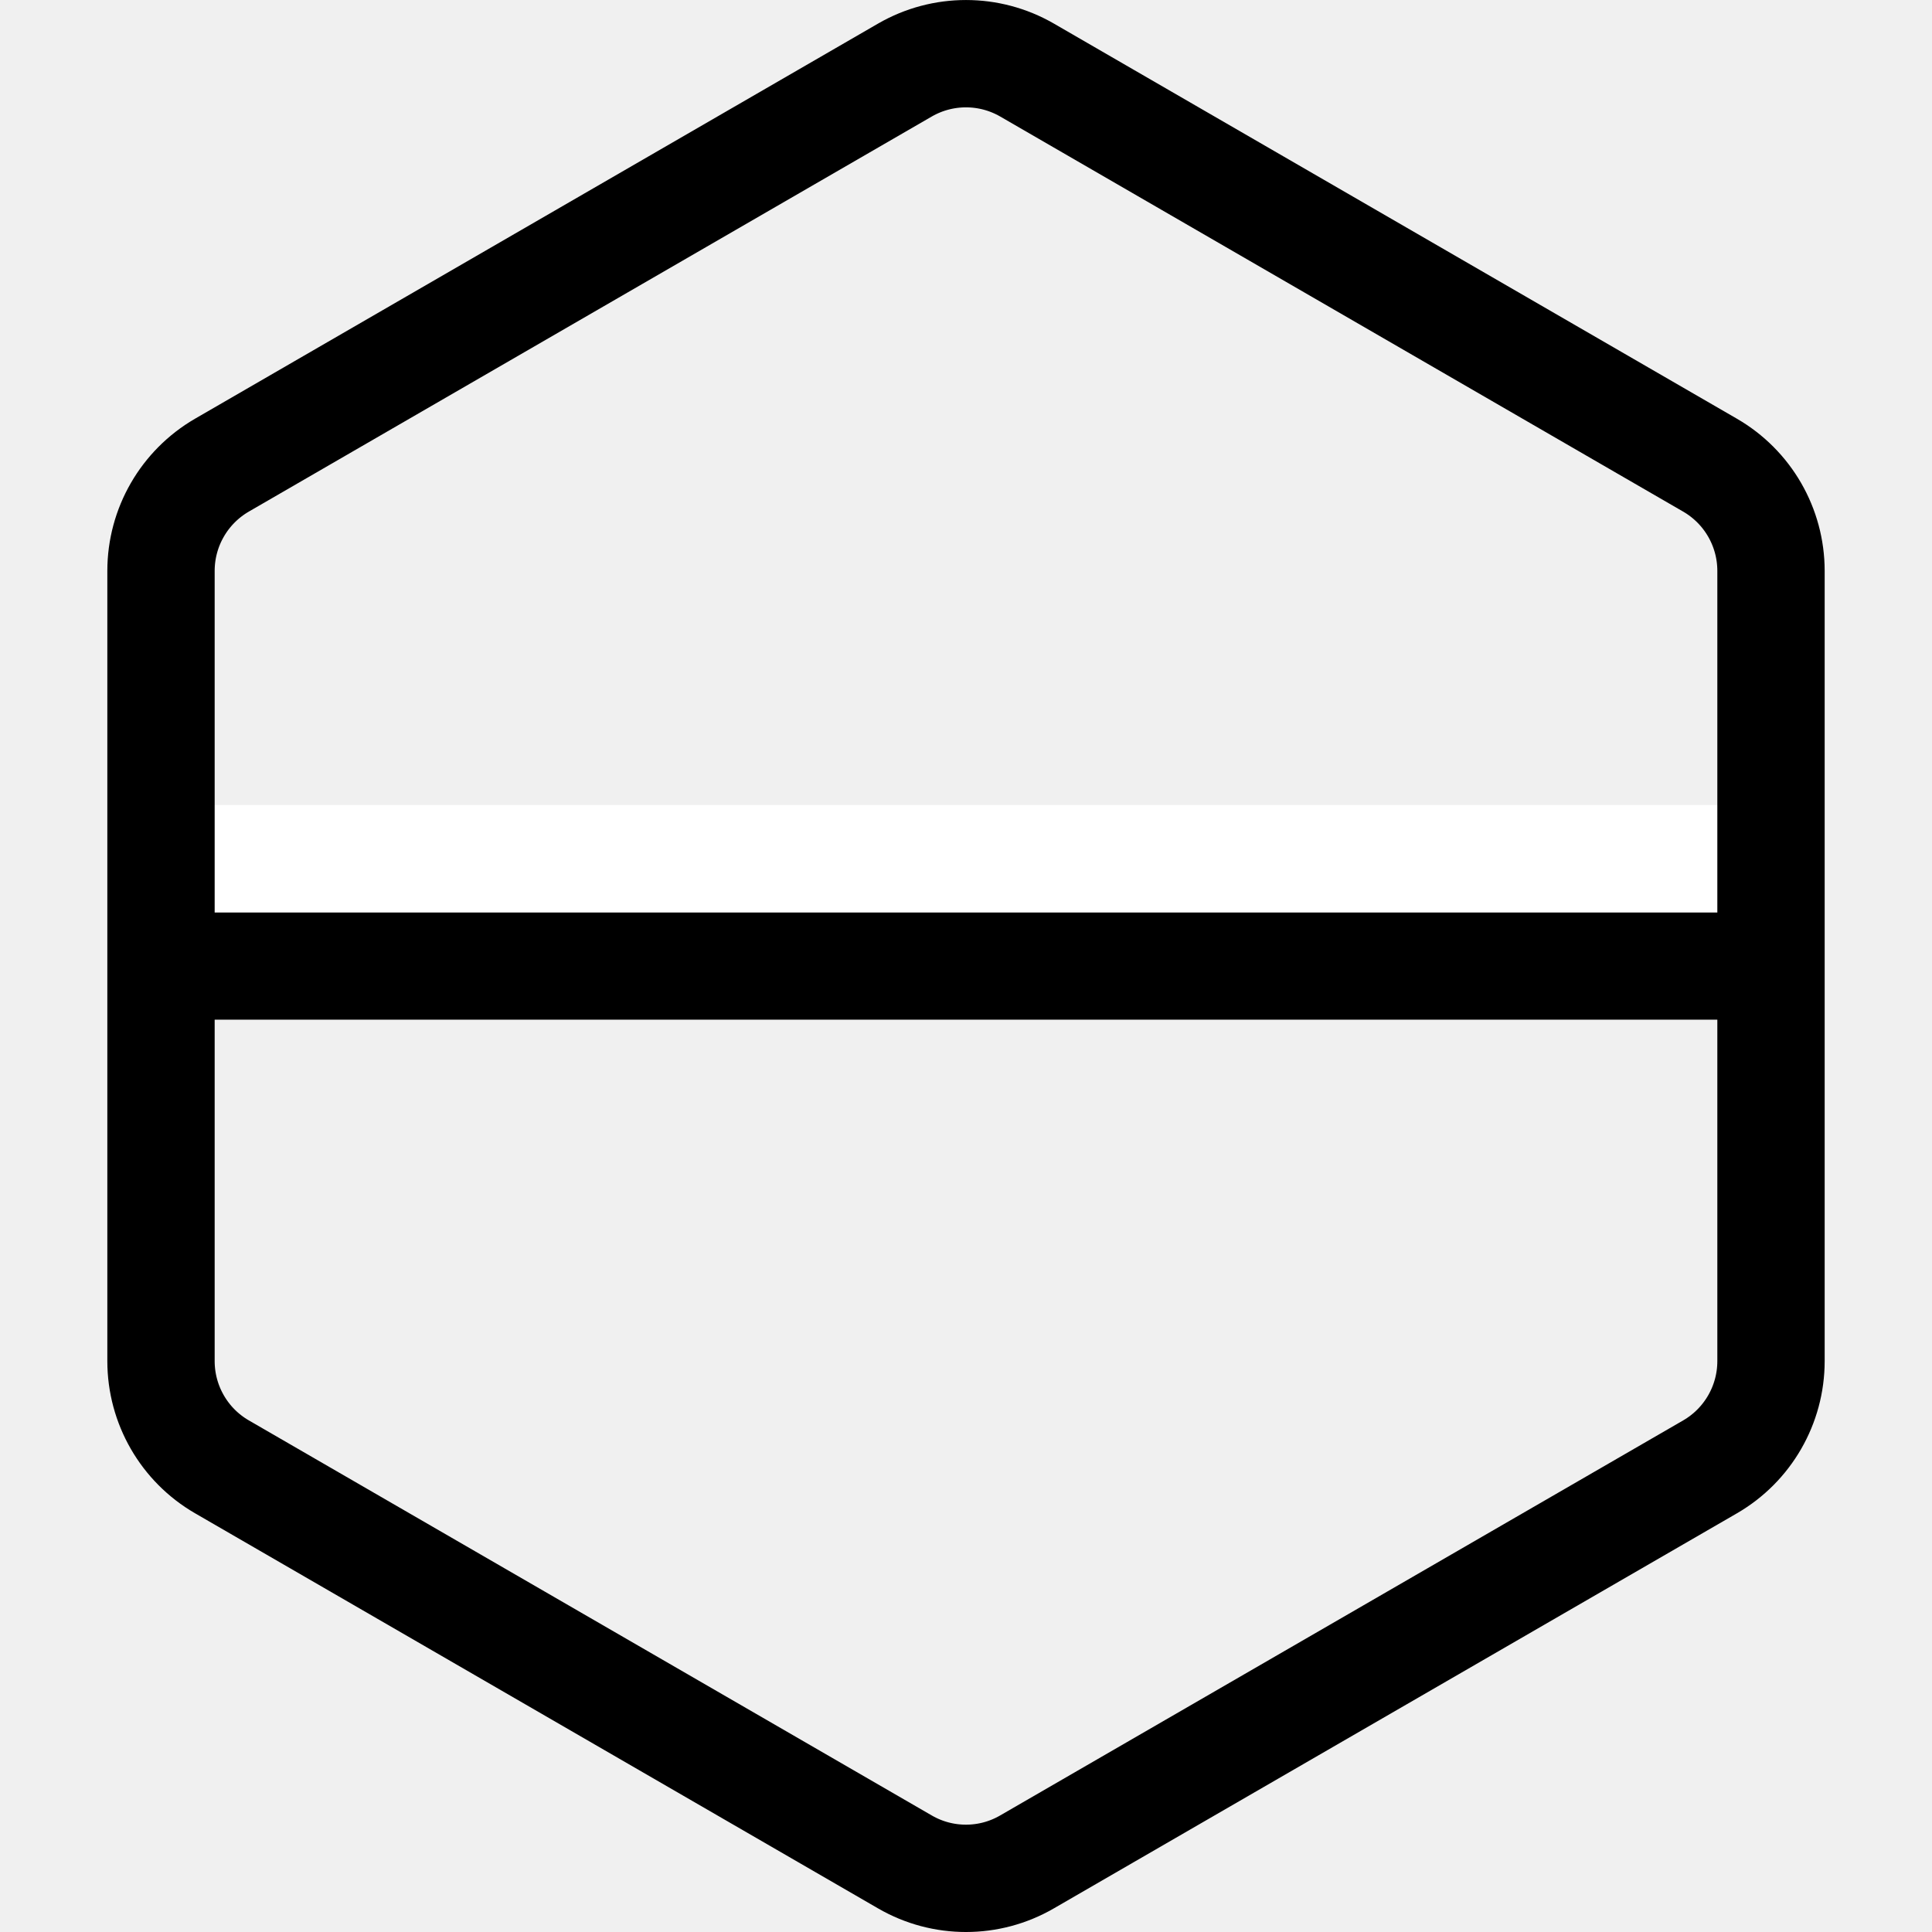
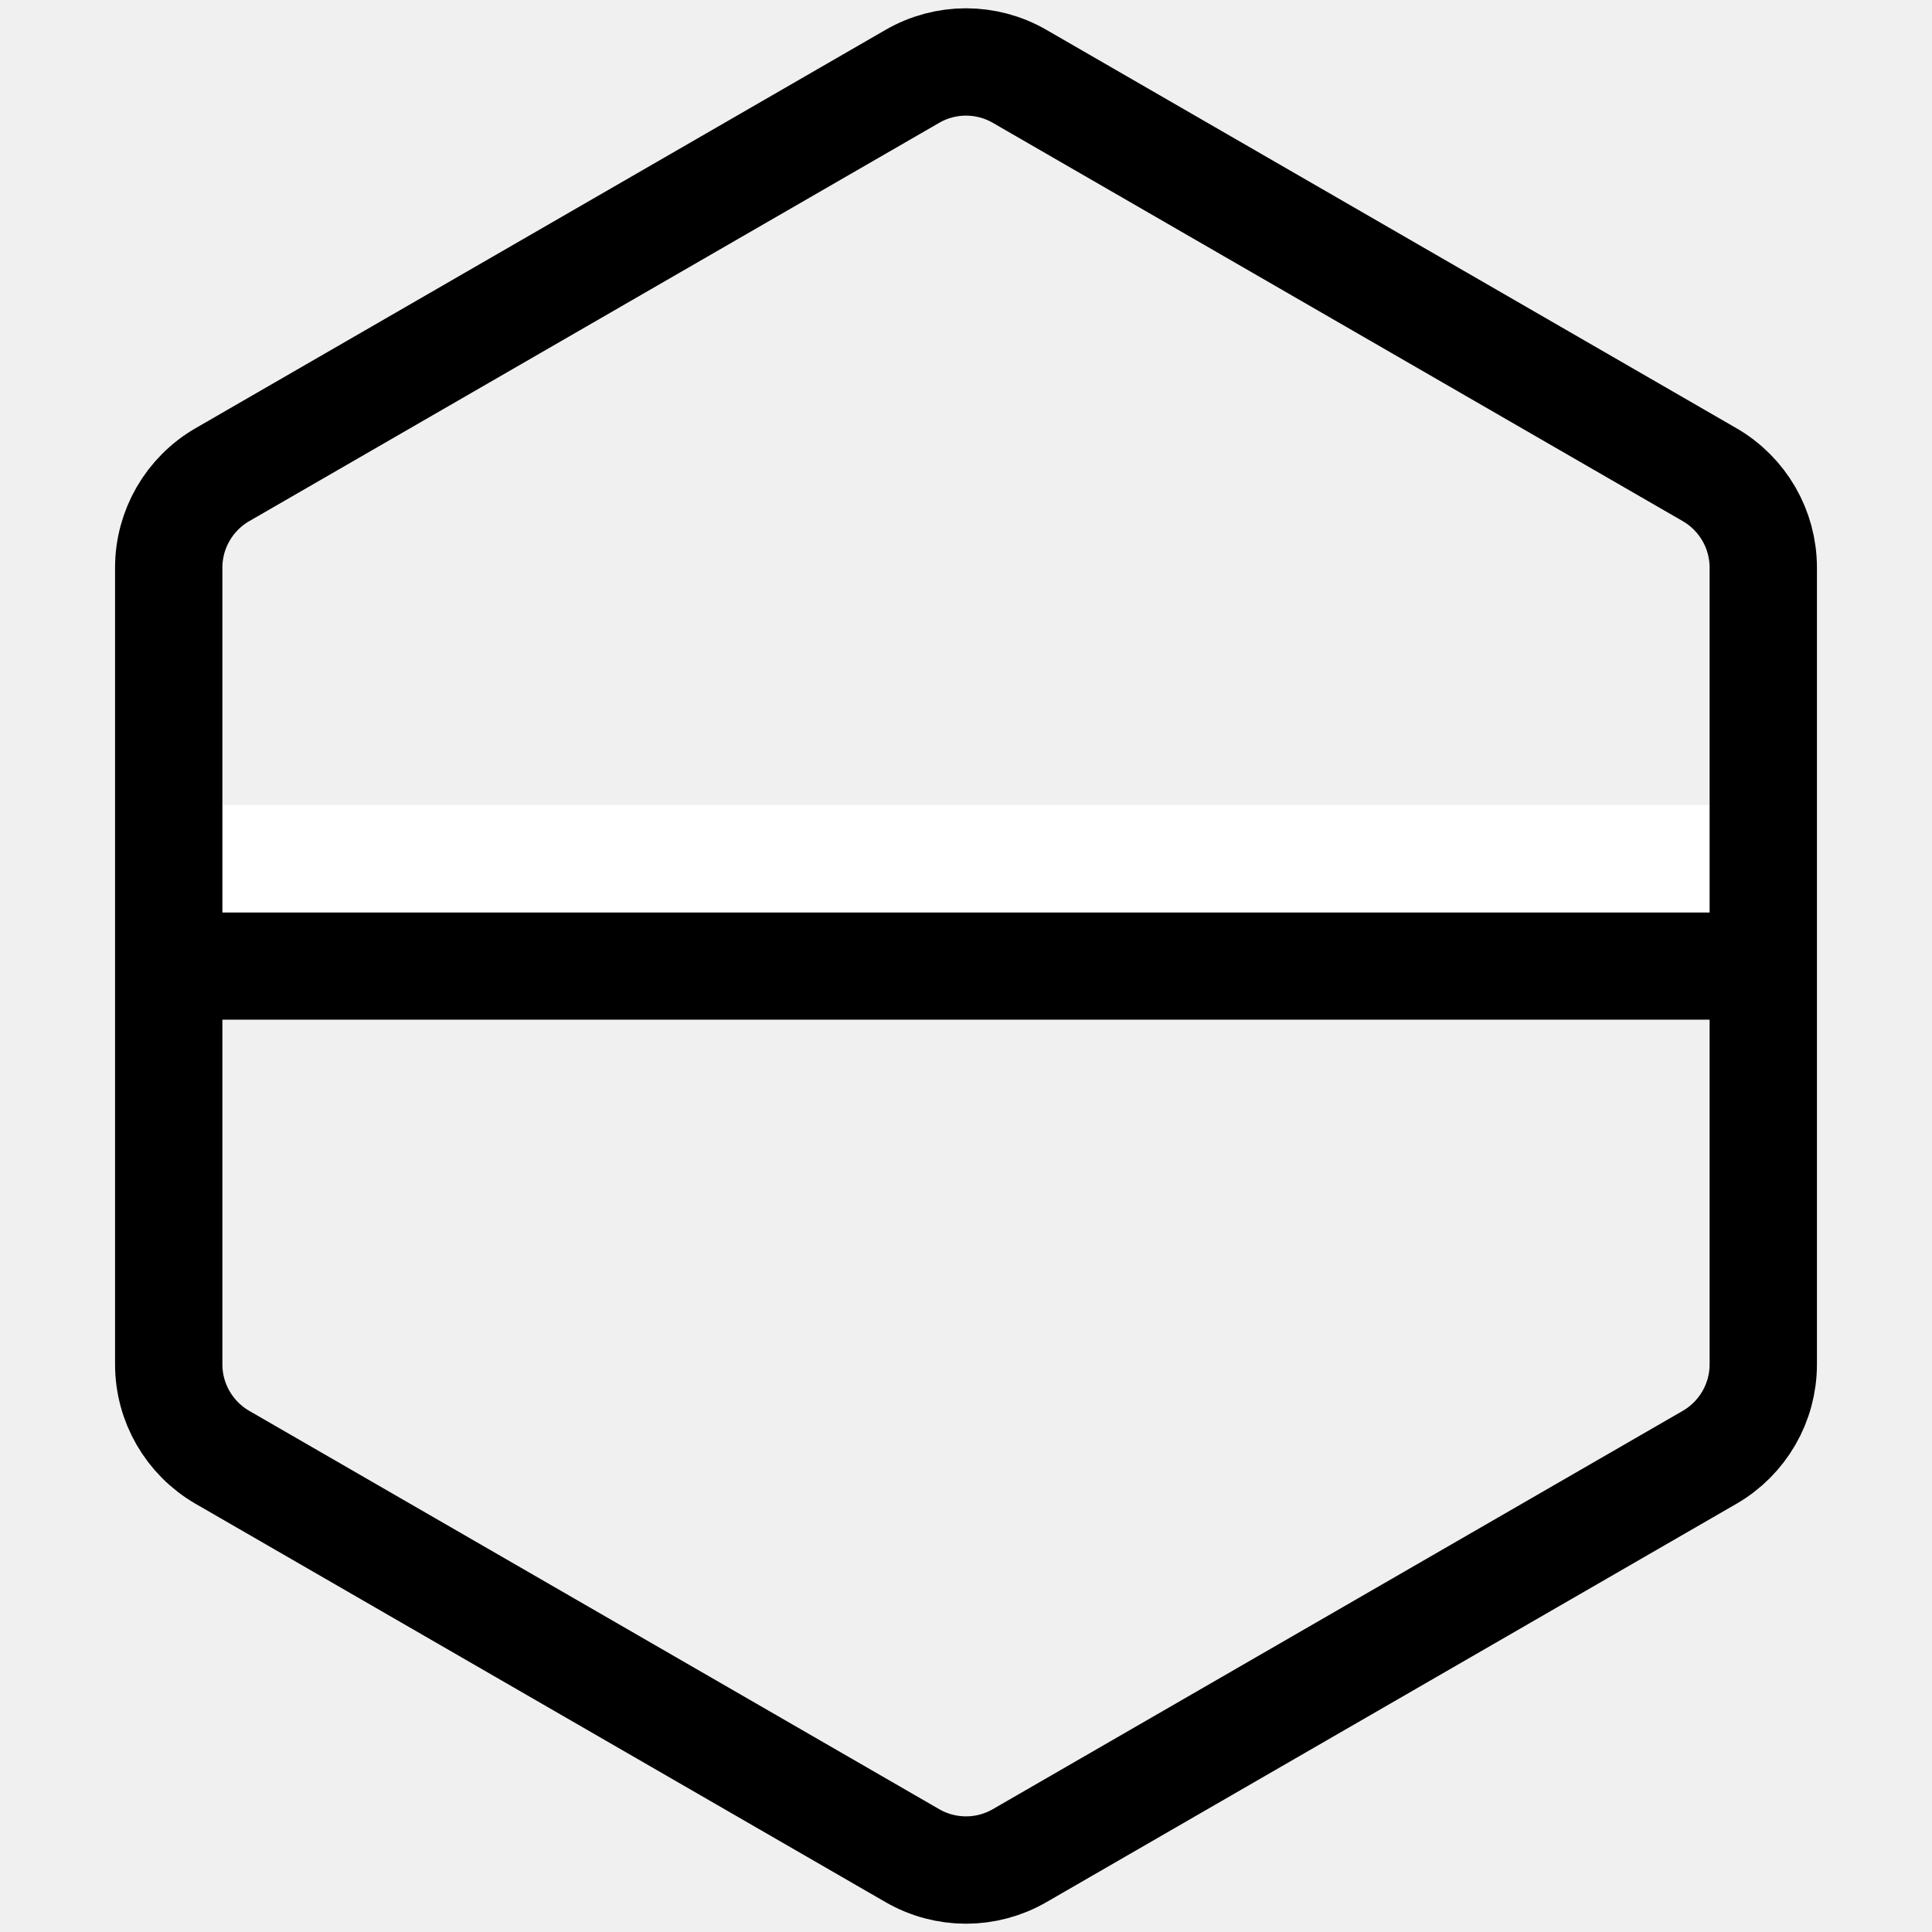
- <svg xmlns="http://www.w3.org/2000/svg" width="36px" height="36px" viewBox="0 0 36 36" version="1.1">
-   <g id="dtpr_icons-/-container-/-hexagon_h_cross" stroke="none" stroke-width="1" fill="none" fill-rule="evenodd">
-     <g id="Cross_process" transform="translate(3, 15)">
-       <rect id="Rectangle" fill="#000000" x="0" y="2" width="30" height="2" />
-       <rect id="Rectangle" fill="#FFFFFF" x="0" y="0" width="30" height="2" />
-     </g>
-     <g id="Group-6" transform="translate(4, 2)" stroke="#000000" stroke-width="2">
-       <path d="M29,23.362 C29,24.175 28.567,24.926 27.864,25.333 L15.137,32.694 C14.434,33.102 13.566,33.102 12.863,32.695 L0.135,25.332 C-0.567,24.926 -1,24.174 -1,23.362 L-1,8.638 C-1,7.825 -0.567,7.075 0.136,6.667 L12.864,-0.696 C13.567,-1.101 14.433,-1.101 15.137,-0.695 L27.863,6.667 C28.567,7.074 29,7.825 29,8.638 L29,23.362 Z" id="Stroke-26" />
-     </g>
-   </g>
+ <svg xmlns="http://www.w3.org/2000/svg" width="36" height="36" viewBox="0 0 36 36" fill="none">
+   <rect x="3" y="17" width="30" height="2" fill="black" />
+   <rect x="3" y="15" width="30" height="2" fill="white" />
+   <path d="M31.856 8.845L19 1.423C18.381 1.065 17.619 1.065 17 1.423L4.144 8.845C3.525 9.203 3.144 9.863 3.144 10.577V25.423C3.144 26.137 3.525 26.797 4.144 27.155L17 34.577C17.619 34.935 18.381 34.935 19 34.577L31.856 27.155C32.475 26.797 32.856 26.137 32.856 25.423V10.577C32.856 9.863 32.475 9.203 31.856 8.845Z" stroke="black" stroke-width="2" />
</svg>
